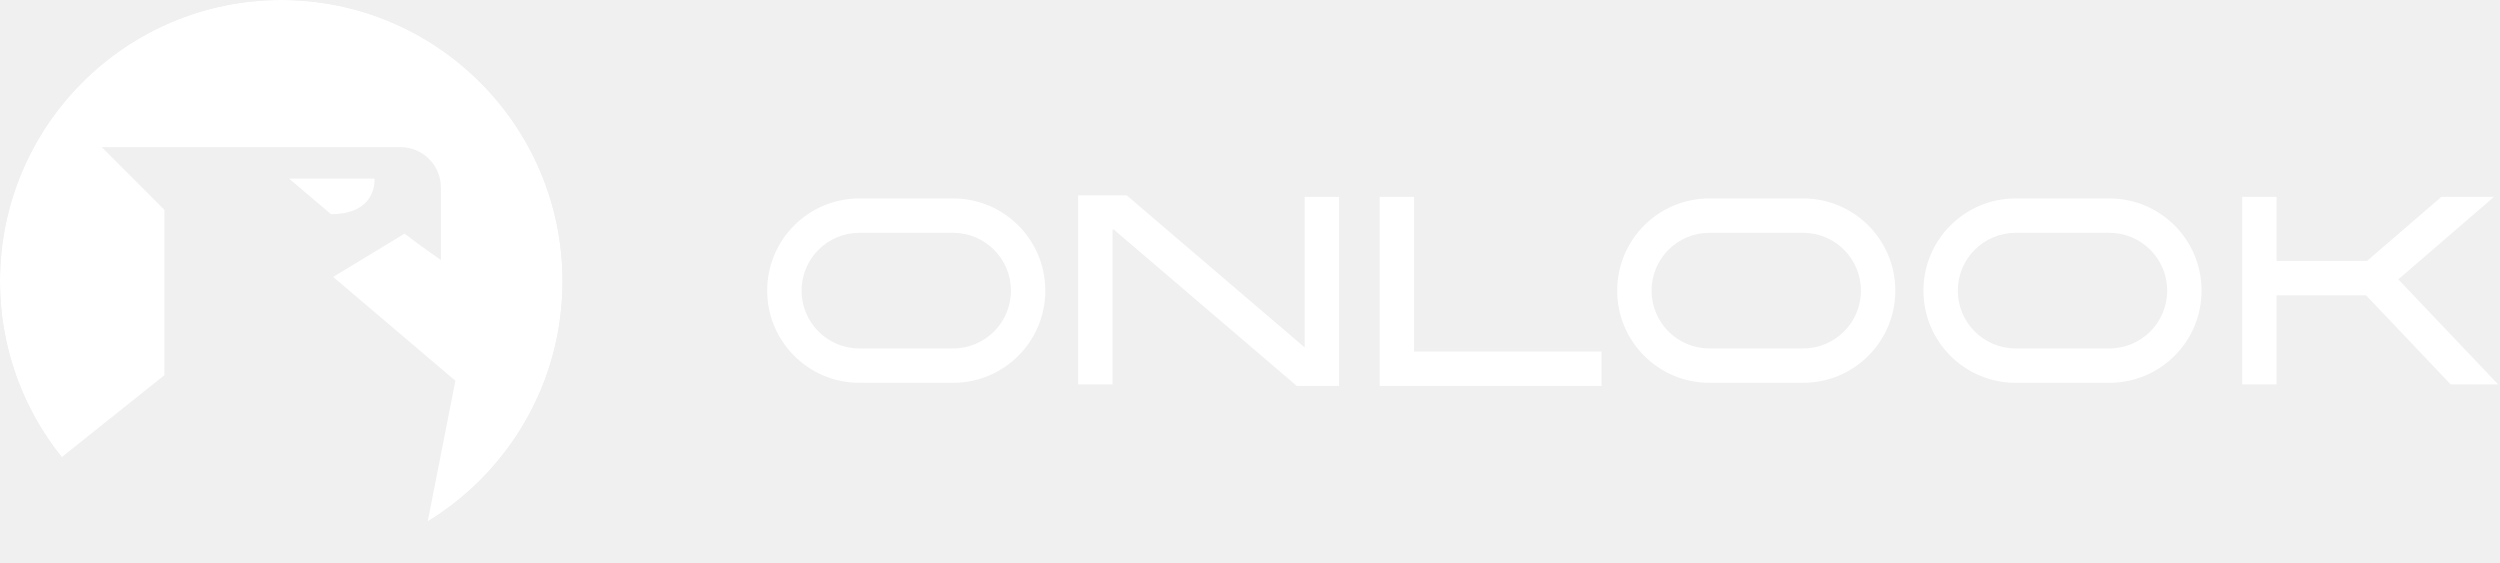
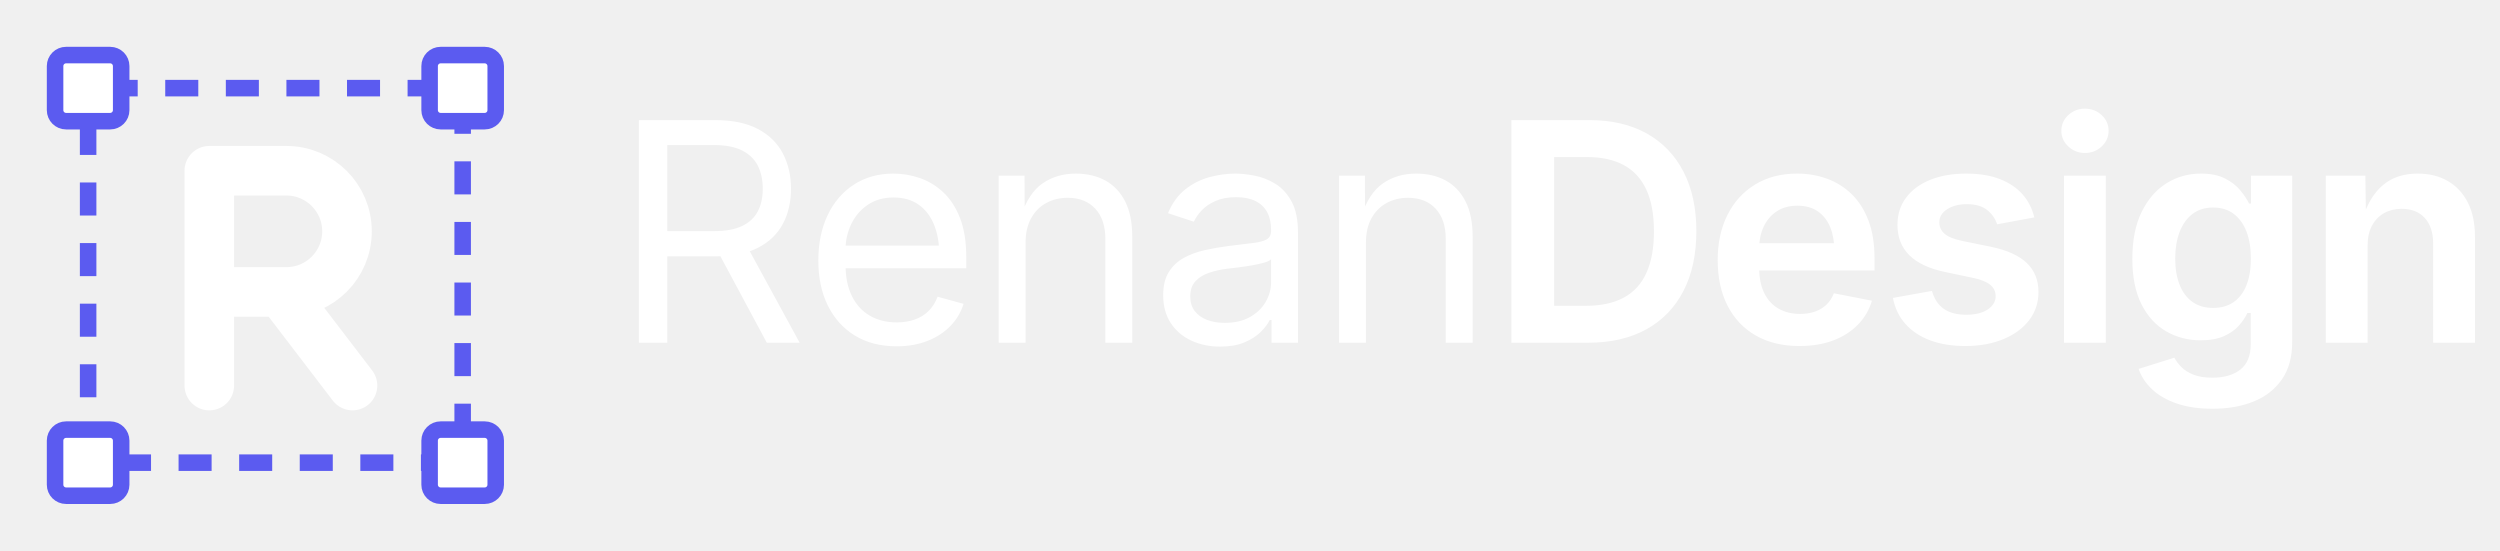
- <svg xmlns="http://www.w3.org/2000/svg" width="800" height="180" viewBox="0 0 800 180" fill="none">
-   <path fill-rule="evenodd" clip-rule="evenodd" d="M356 73.5V123H345V62.5H360.53L417.5 111.192V63H428.5V123.5H414.97L356.47 73.5H356Z" fill="white" />
-   <path fill-rule="evenodd" clip-rule="evenodd" d="M441.5 123.5V63H452.5V112.5L512.5 112.5V123.5L441.5 123.5Z" fill="white" />
-   <path fill-rule="evenodd" clip-rule="evenodd" d="M245.5 93C245.5 76.708 258.708 63.5 275 63.5H305C321.292 63.5 334.5 76.708 334.5 93C334.5 109.292 321.292 122.5 305 122.5H275C258.708 122.5 245.5 109.292 245.5 93ZM275 74.5C264.783 74.5 256.5 82.783 256.5 93C256.5 103.217 264.783 111.5 275 111.5H305C315.217 111.5 323.5 103.217 323.5 93C323.5 82.783 315.217 74.5 305 74.5H275Z" fill="white" />
-   <path fill-rule="evenodd" clip-rule="evenodd" d="M517.5 93C517.5 76.708 530.708 63.5 547 63.5H577C593.292 63.5 606.5 76.708 606.5 93C606.5 109.292 593.292 122.5 577 122.5H547C530.708 122.5 517.5 109.292 517.5 93ZM547 74.5C536.783 74.5 528.5 82.783 528.5 93C528.5 103.217 536.783 111.5 547 111.5H577C587.217 111.5 595.5 103.217 595.5 93C595.5 82.783 587.217 74.5 577 74.5H547Z" fill="white" />
-   <path fill-rule="evenodd" clip-rule="evenodd" d="M615.5 93C615.5 76.708 628.708 63.5 645 63.5H675C691.292 63.5 704.5 76.708 704.5 93C704.5 109.292 691.292 122.5 675 122.5H645C628.708 122.5 615.5 109.292 615.5 93ZM645 74.5C634.783 74.5 626.5 82.783 626.5 93C626.5 103.217 634.783 111.5 645 111.5H675C685.217 111.5 693.5 103.217 693.5 93C693.5 82.783 685.217 74.5 675 74.5H645Z" fill="white" />
-   <path fill-rule="evenodd" clip-rule="evenodd" d="M781.224 63L757.456 83.5H728.5V63H717.5V123H728.5V94.5H757.139L784.214 123H799.386L767.462 89.396L798.066 63H781.224Z" fill="white" />
-   <mask id="mask0_1387_29428" style="mask-type:alpha" maskUnits="userSpaceOnUse" x="0" y="0" width="180" height="180">
-     <circle cx="90" cy="90" r="90" fill="black" />
-   </mask>
-   <g mask="url(#mask0_1387_29428)">
-     <path fill-rule="evenodd" clip-rule="evenodd" d="M136.871 166.847C162.737 151.037 180 122.534 180 90C180 40.294 139.706 0 90 0C40.294 0 0 40.294 0 90C0 111.296 7.396 130.864 19.761 146.276L52.612 120.052V83.564V67.153L32.535 47.076H52.612H128.129C135.286 47.076 141.089 52.879 141.089 60.036V83.215C134.327 78.534 129.459 74.769 129.459 74.769L106.612 88.615L145.728 121.845L136.871 166.847ZM92.509 57.157H119.847C119.847 57.157 120.873 68.538 105.92 68.538C92.508 57.156 92.509 57.157 92.509 57.157Z" fill="white" />
+ <svg xmlns="http://www.w3.org/2000/svg" width="817" height="180" viewBox="0 0 817 180" fill="none">
+   <g transform="scale(1.8)">
+     <rect x="16" y="16" width="68" height="68" rx="3" fill="none" stroke="#5B5BF0" stroke-width="3" stroke-dasharray="6 5" />
+     <g fill="#fff" stroke="#5B5BF0" stroke-width="3">
+       <rect x="10" y="10" width="12" height="12" rx="2" />
+       <rect x="78" y="10" width="12" height="12" rx="2" />
+       <rect x="10" y="78" width="12" height="12" rx="2" />
+       <rect x="78" y="78" width="12" height="12" rx="2" />
+     </g>
+     <path d="M38 70V31h14a11 11 0 0 1 0 22H38M51 53l13 17" fill="none" stroke="#fff" stroke-width="9" stroke-linecap="round" stroke-linejoin="round" />
  </g>
+   <path d="M208.79 112V39.25H233.69Q242.19 39.25 247.68 42.15Q253.17 45.06 255.83 50.13Q258.5 55.21 258.5 61.71Q258.5 68.2 255.83 73.18Q253.17 78.16 247.71 80.97Q242.24 83.78 233.74 83.78H213.96V75.53H233.3Q239.06 75.53 242.55 73.84Q246.04 72.16 247.66 69.06Q249.27 65.96 249.27 61.71Q249.27 57.36 247.66 54.16Q246.04 50.96 242.53 49.18Q239.01 47.4 233.2 47.4H218.07V112ZM250.59 112 233.01 79.24H243.46L261.33 112ZM293.02 113.17Q285.11 113.17 279.37 109.66Q273.63 106.14 270.53 99.84Q267.43 93.54 267.43 85.14Q267.43 76.75 270.46 70.35Q273.49 63.95 279.03 60.34Q284.57 56.73 291.99 56.73Q296.34 56.73 300.56 58.17Q304.79 59.61 308.23 62.81Q311.67 66 313.72 71.23Q315.77 76.45 315.77 84.02V87.68H273.39V80.26H311.04L306.94 83Q306.94 77.62 305.25 73.45Q303.57 69.28 300.25 66.91Q296.93 64.54 291.99 64.54Q287.06 64.54 283.55 66.96Q280.03 69.37 278.18 73.25Q276.32 77.14 276.32 81.58V86.51Q276.32 92.57 278.42 96.79Q280.52 101.01 284.3 103.19Q288.09 105.36 293.07 105.36Q296.29 105.36 298.93 104.43Q301.56 103.5 303.47 101.62Q305.37 99.74 306.4 96.96L314.89 99.3Q313.62 103.41 310.6 106.53Q307.57 109.66 303.1 111.41Q298.63 113.17 293.02 113.17ZM335.16 79.29V112H326.37V57.41H334.82L334.87 70.64H333.65Q336.14 63.07 340.75 59.9Q345.37 56.73 351.57 56.73Q357.08 56.73 361.23 59Q365.38 61.27 367.7 65.83Q370.02 70.4 370.02 77.33V112H361.23V78.06Q361.23 71.77 357.94 68.2Q354.64 64.64 348.93 64.64Q345.02 64.64 341.9 66.35Q338.77 68.05 336.97 71.33Q335.16 74.6 335.16 79.29ZM398.74 113.27Q393.56 113.27 389.34 111.32Q385.11 109.36 382.62 105.6Q380.13 101.84 380.13 96.47Q380.13 91.79 381.99 88.86Q383.84 85.93 386.94 84.24Q390.04 82.56 393.8 81.73Q397.56 80.9 401.37 80.41Q406.26 79.77 409.33 79.43Q412.41 79.09 413.9 78.26Q415.39 77.43 415.39 75.43V75.13Q415.39 71.72 414.12 69.35Q412.85 66.98 410.31 65.71Q407.77 64.44 403.96 64.44Q400.05 64.44 397.27 65.66Q394.49 66.88 392.75 68.71Q391.02 70.54 390.14 72.45L381.7 69.67Q383.79 64.69 387.36 61.88Q390.92 59.07 395.22 57.9Q399.52 56.73 403.72 56.73Q406.45 56.73 409.94 57.39Q413.43 58.04 416.68 60Q419.93 61.95 422.05 65.78Q424.18 69.62 424.18 76.01V112H415.53V104.58H414.95Q414.02 106.48 411.97 108.51Q409.92 110.54 406.65 111.9Q403.38 113.27 398.74 113.27ZM400.25 105.51Q405.13 105.51 408.5 103.6Q411.87 101.7 413.63 98.65Q415.39 95.59 415.39 92.27V84.71Q414.85 85.34 413.04 85.85Q411.24 86.37 408.92 86.76Q406.6 87.15 404.42 87.42Q402.25 87.68 400.98 87.83Q397.81 88.22 395.05 89.17Q392.29 90.12 390.63 91.96Q388.97 93.79 388.97 96.91Q388.97 99.74 390.44 101.65Q391.9 103.55 394.44 104.53Q396.98 105.51 400.25 105.51ZM446.39 79.29V112H437.61V57.41H446.05L446.1 70.64H444.88Q447.37 63.07 451.99 59.9Q456.6 56.73 462.8 56.73Q468.32 56.73 472.47 59Q476.62 61.27 478.94 65.83Q481.26 70.4 481.26 77.33V112H472.47V78.06Q472.47 71.77 469.17 68.2Q465.88 64.64 460.16 64.64Q456.26 64.64 453.13 66.35Q450.01 68.05 448.2 71.33Q446.39 74.6 446.39 79.29ZM519.02 112H500.38V99.93H518.34Q525.67 99.93 530.6 97.29Q535.54 94.66 538.02 89.24Q540.51 83.83 540.51 75.56Q540.51 67.33 538.01 61.96Q535.52 56.58 530.65 53.95Q525.78 51.32 518.56 51.32H500.04V39.25H519.39Q530.3 39.25 538.12 43.6Q545.94 47.96 550.16 56.1Q554.37 64.24 554.37 75.56Q554.37 86.92 550.15 95.09Q545.94 103.25 538.02 107.63Q530.1 112 519.02 112ZM507.9 39.25V112H493.92V39.25ZM588.07 113.08Q579.79 113.08 573.79 109.65Q567.79 106.21 564.57 99.91Q561.34 93.61 561.34 85.01Q561.34 76.59 564.54 70.23Q567.73 63.87 573.57 60.3Q579.41 56.73 587.29 56.73Q592.47 56.73 597.05 58.39Q601.62 60.05 605.12 63.44Q608.62 66.84 610.6 72.04Q612.59 77.24 612.59 84.35V88.39H567.35V79.47H605.85L599.46 81.99Q599.46 77.54 598.1 74.22Q596.73 70.9 594.05 69.06Q591.36 67.22 587.38 67.22Q583.39 67.22 580.6 69.09Q577.81 70.96 576.35 74.11Q574.89 77.27 574.89 81.21V87.43Q574.89 92.39 576.56 95.78Q578.23 99.17 581.26 100.88Q584.28 102.59 588.28 102.59Q590.95 102.59 593.14 101.83Q595.32 101.06 596.9 99.56Q598.47 98.05 599.3 95.84L611.75 98.27Q610.44 102.73 607.21 106.06Q603.99 109.39 599.15 111.24Q594.3 113.08 588.07 113.08ZM642.22 113.08Q635.79 113.08 630.83 111.24Q625.86 109.4 622.71 105.88Q619.56 102.36 618.61 97.36L631.37 95.07Q632.46 98.99 635.23 100.93Q638.01 102.86 642.56 102.86Q647 102.86 649.59 101.13Q652.18 99.39 652.18 96.79Q652.18 94.53 650.41 93.08Q648.64 91.62 644.96 90.85L635.62 88.88Q627.8 87.23 623.95 83.39Q620.09 79.55 620.09 73.48Q620.09 68.33 622.92 64.58Q625.74 60.82 630.79 58.77Q635.84 56.73 642.55 56.73Q648.89 56.73 653.49 58.5Q658.09 60.27 660.93 63.48Q663.77 66.69 664.81 71.05L652.66 73.3Q651.75 70.48 649.35 68.6Q646.95 66.72 642.75 66.72Q638.92 66.72 636.35 68.37Q633.77 70.01 633.77 72.66Q633.77 74.87 635.45 76.36Q637.13 77.85 641.15 78.71L650.69 80.66Q658.53 82.29 662.35 85.94Q666.17 89.6 666.17 95.41Q666.17 100.68 663.11 104.66Q660.05 108.63 654.65 110.86Q649.25 113.08 642.22 113.08ZM674.52 112V57.41H688.18V112ZM681.36 49.99Q678.18 49.99 675.92 47.86Q673.65 45.74 673.65 42.76Q673.65 39.72 675.92 37.62Q678.18 35.51 681.36 35.51Q684.55 35.51 686.82 37.61Q689.09 39.71 689.09 42.76Q689.09 45.74 686.82 47.86Q684.55 49.99 681.36 49.99ZM723.08 133.58Q716.38 133.58 711.43 131.89Q706.47 130.2 703.33 127.25Q700.19 124.31 698.9 120.56L710.58 116.89Q711.36 118.41 712.84 119.93Q714.32 121.45 716.8 122.44Q719.28 123.43 723.03 123.43Q728.78 123.43 732.16 120.77Q735.54 118.11 735.54 112.47V102.28H734.45Q733.47 104.37 731.65 106.43Q729.82 108.49 726.79 109.85Q723.76 111.21 719.19 111.21Q712.98 111.21 707.91 108.28Q702.84 105.36 699.84 99.45Q696.85 93.53 696.85 84.59Q696.85 75.49 699.88 69.28Q702.92 63.08 708 59.9Q713.08 56.73 719.26 56.73Q723.98 56.73 727.1 58.31Q730.21 59.89 732.11 62.18Q734 64.47 735 66.52H735.63V57.41H749.08V111.86Q749.08 119.17 745.71 124Q742.35 128.83 736.49 131.21Q730.62 133.58 723.08 133.58ZM723.25 100.63Q727.22 100.63 729.97 98.71Q732.72 96.79 734.15 93.17Q735.59 89.54 735.59 84.49Q735.59 79.47 734.17 75.73Q732.74 71.99 729.99 69.9Q727.25 67.82 723.25 67.82Q719.19 67.82 716.43 69.98Q713.67 72.15 712.26 75.9Q710.86 79.65 710.86 84.49Q710.86 89.38 712.28 93.01Q713.69 96.65 716.46 98.64Q719.22 100.63 723.25 100.63ZM773.74 80.21V112H760.07V57.41H773L773.2 70.97H772.27Q774.47 64.02 778.89 60.37Q783.3 56.73 790.1 56.73Q795.75 56.73 799.95 59.16Q804.16 61.6 806.49 66.2Q808.82 70.79 808.82 77.29V112H795.15V79.54Q795.15 74.25 792.42 71.24Q789.68 68.24 784.87 68.24Q781.64 68.24 779.12 69.65Q776.6 71.07 775.17 73.73Q773.74 76.4 773.74 80.21Z" fill="#fff" />
</svg>
